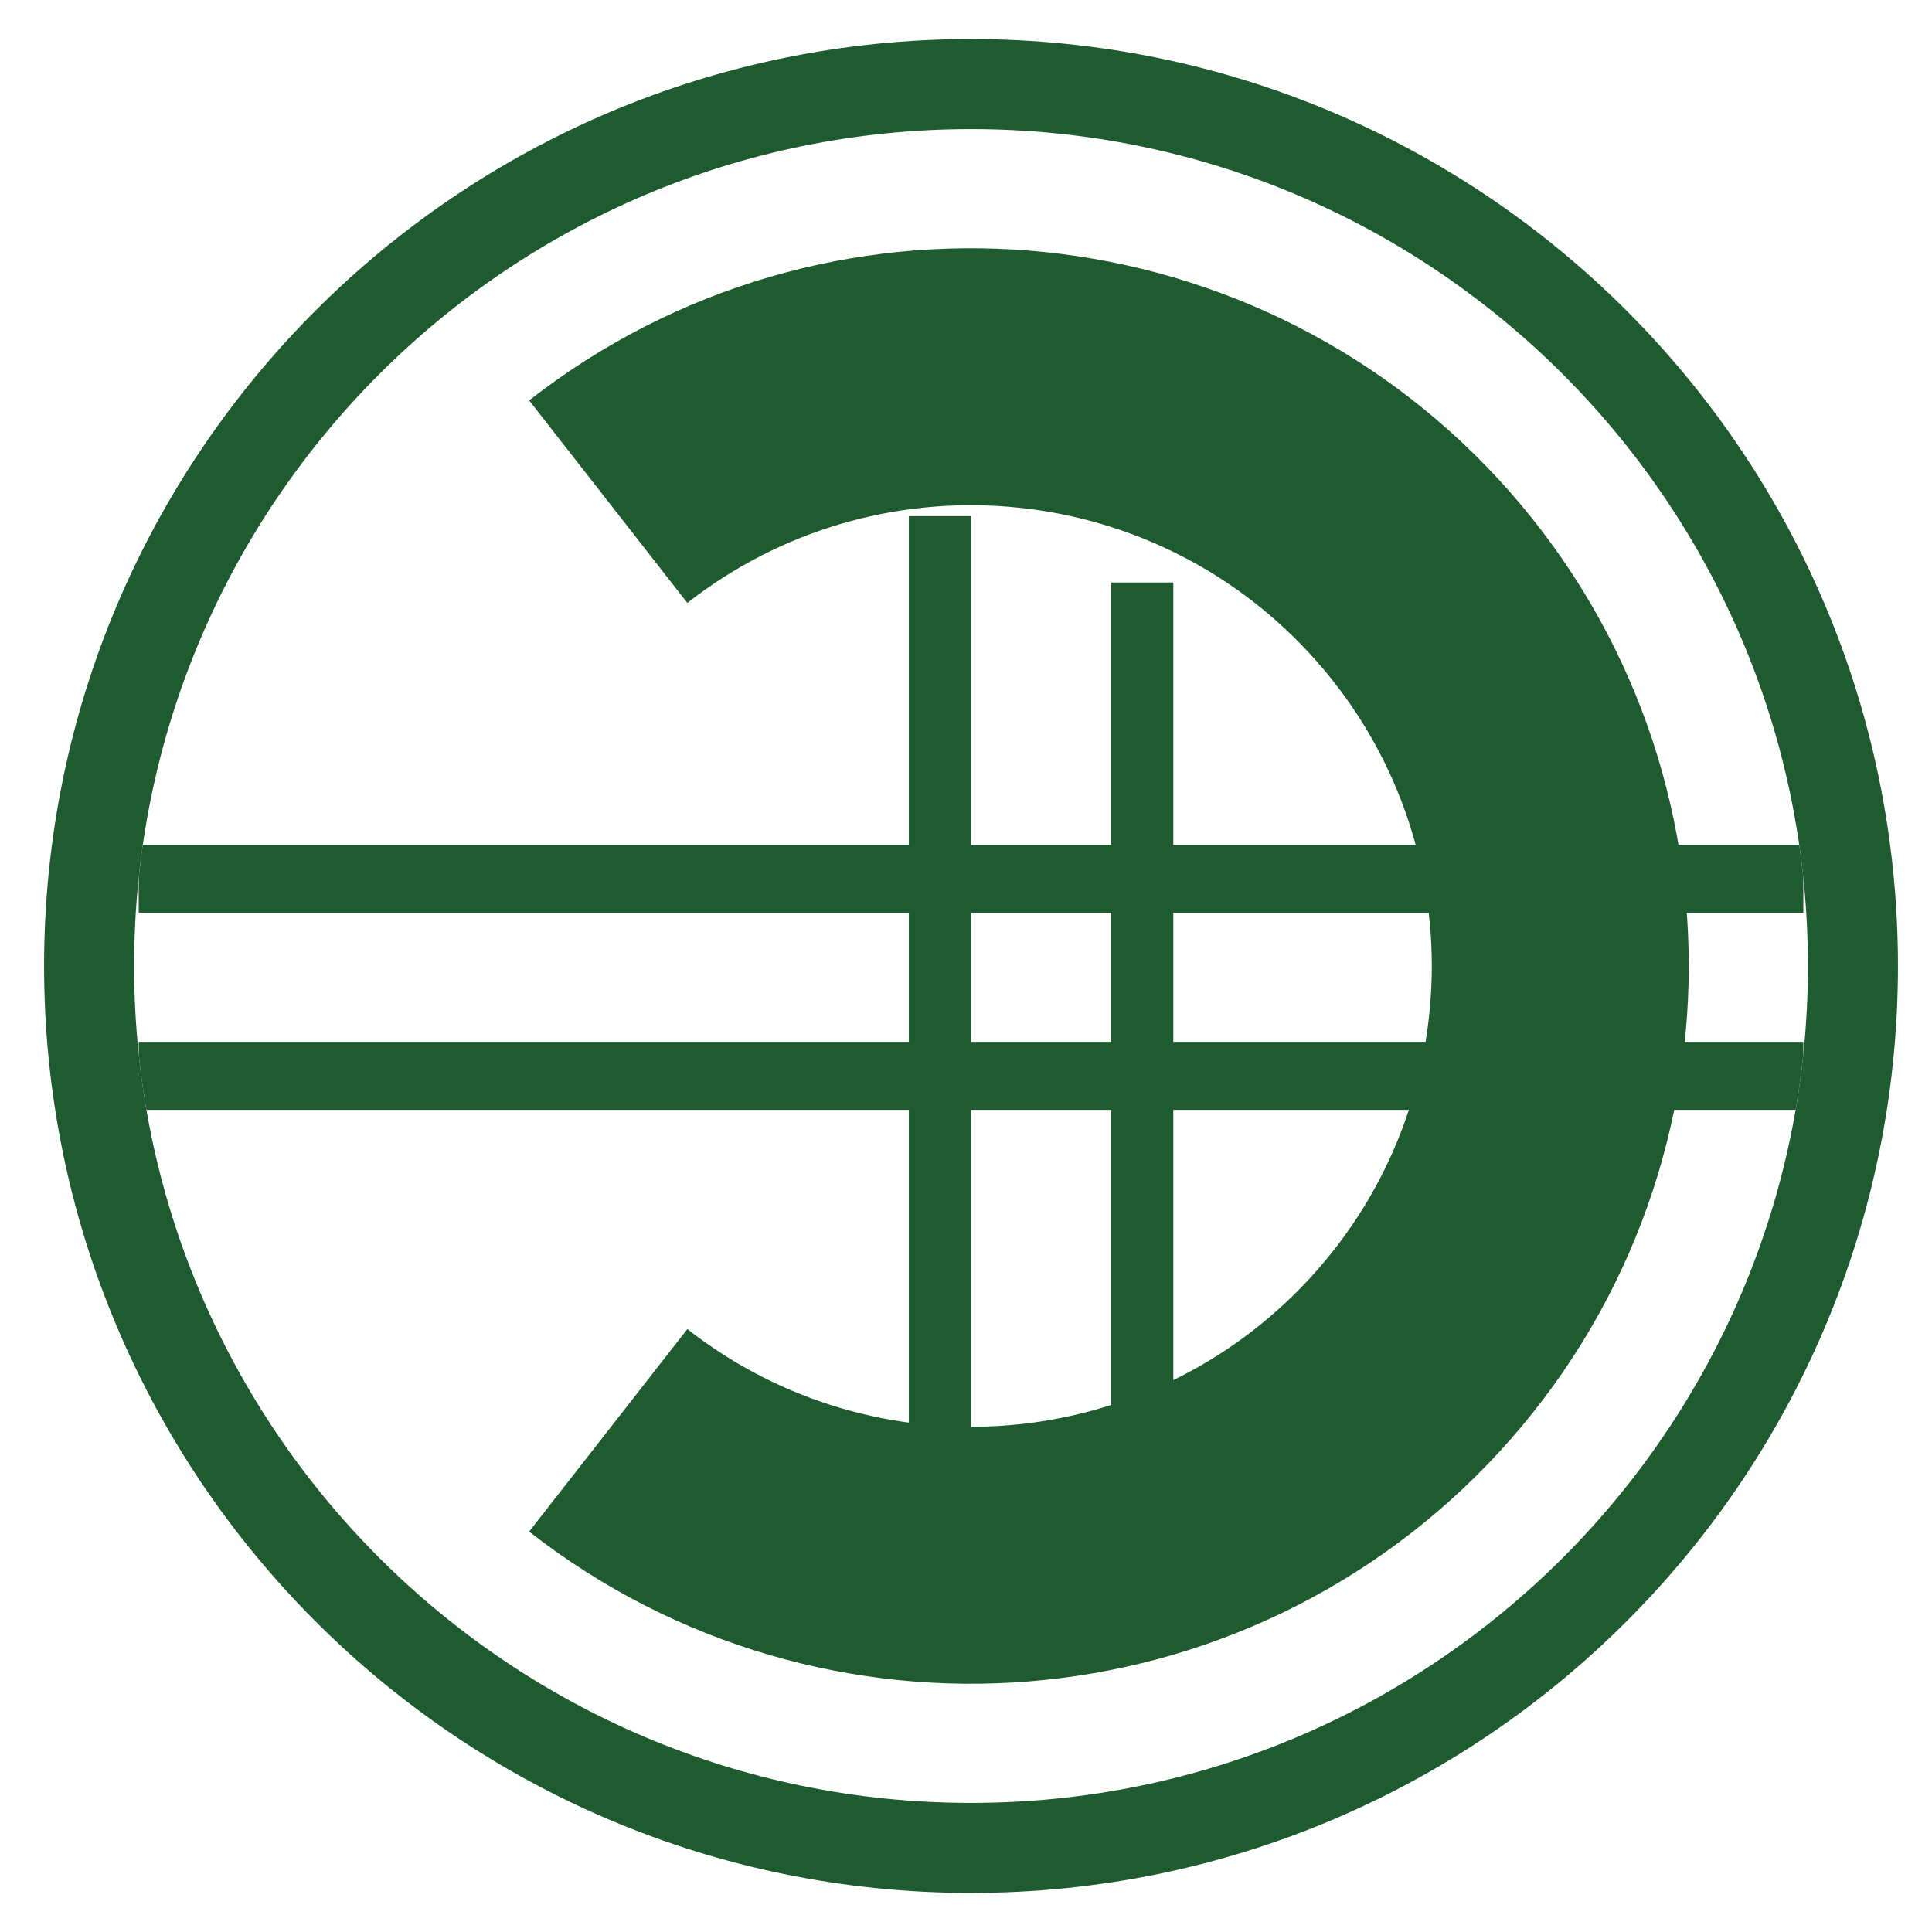
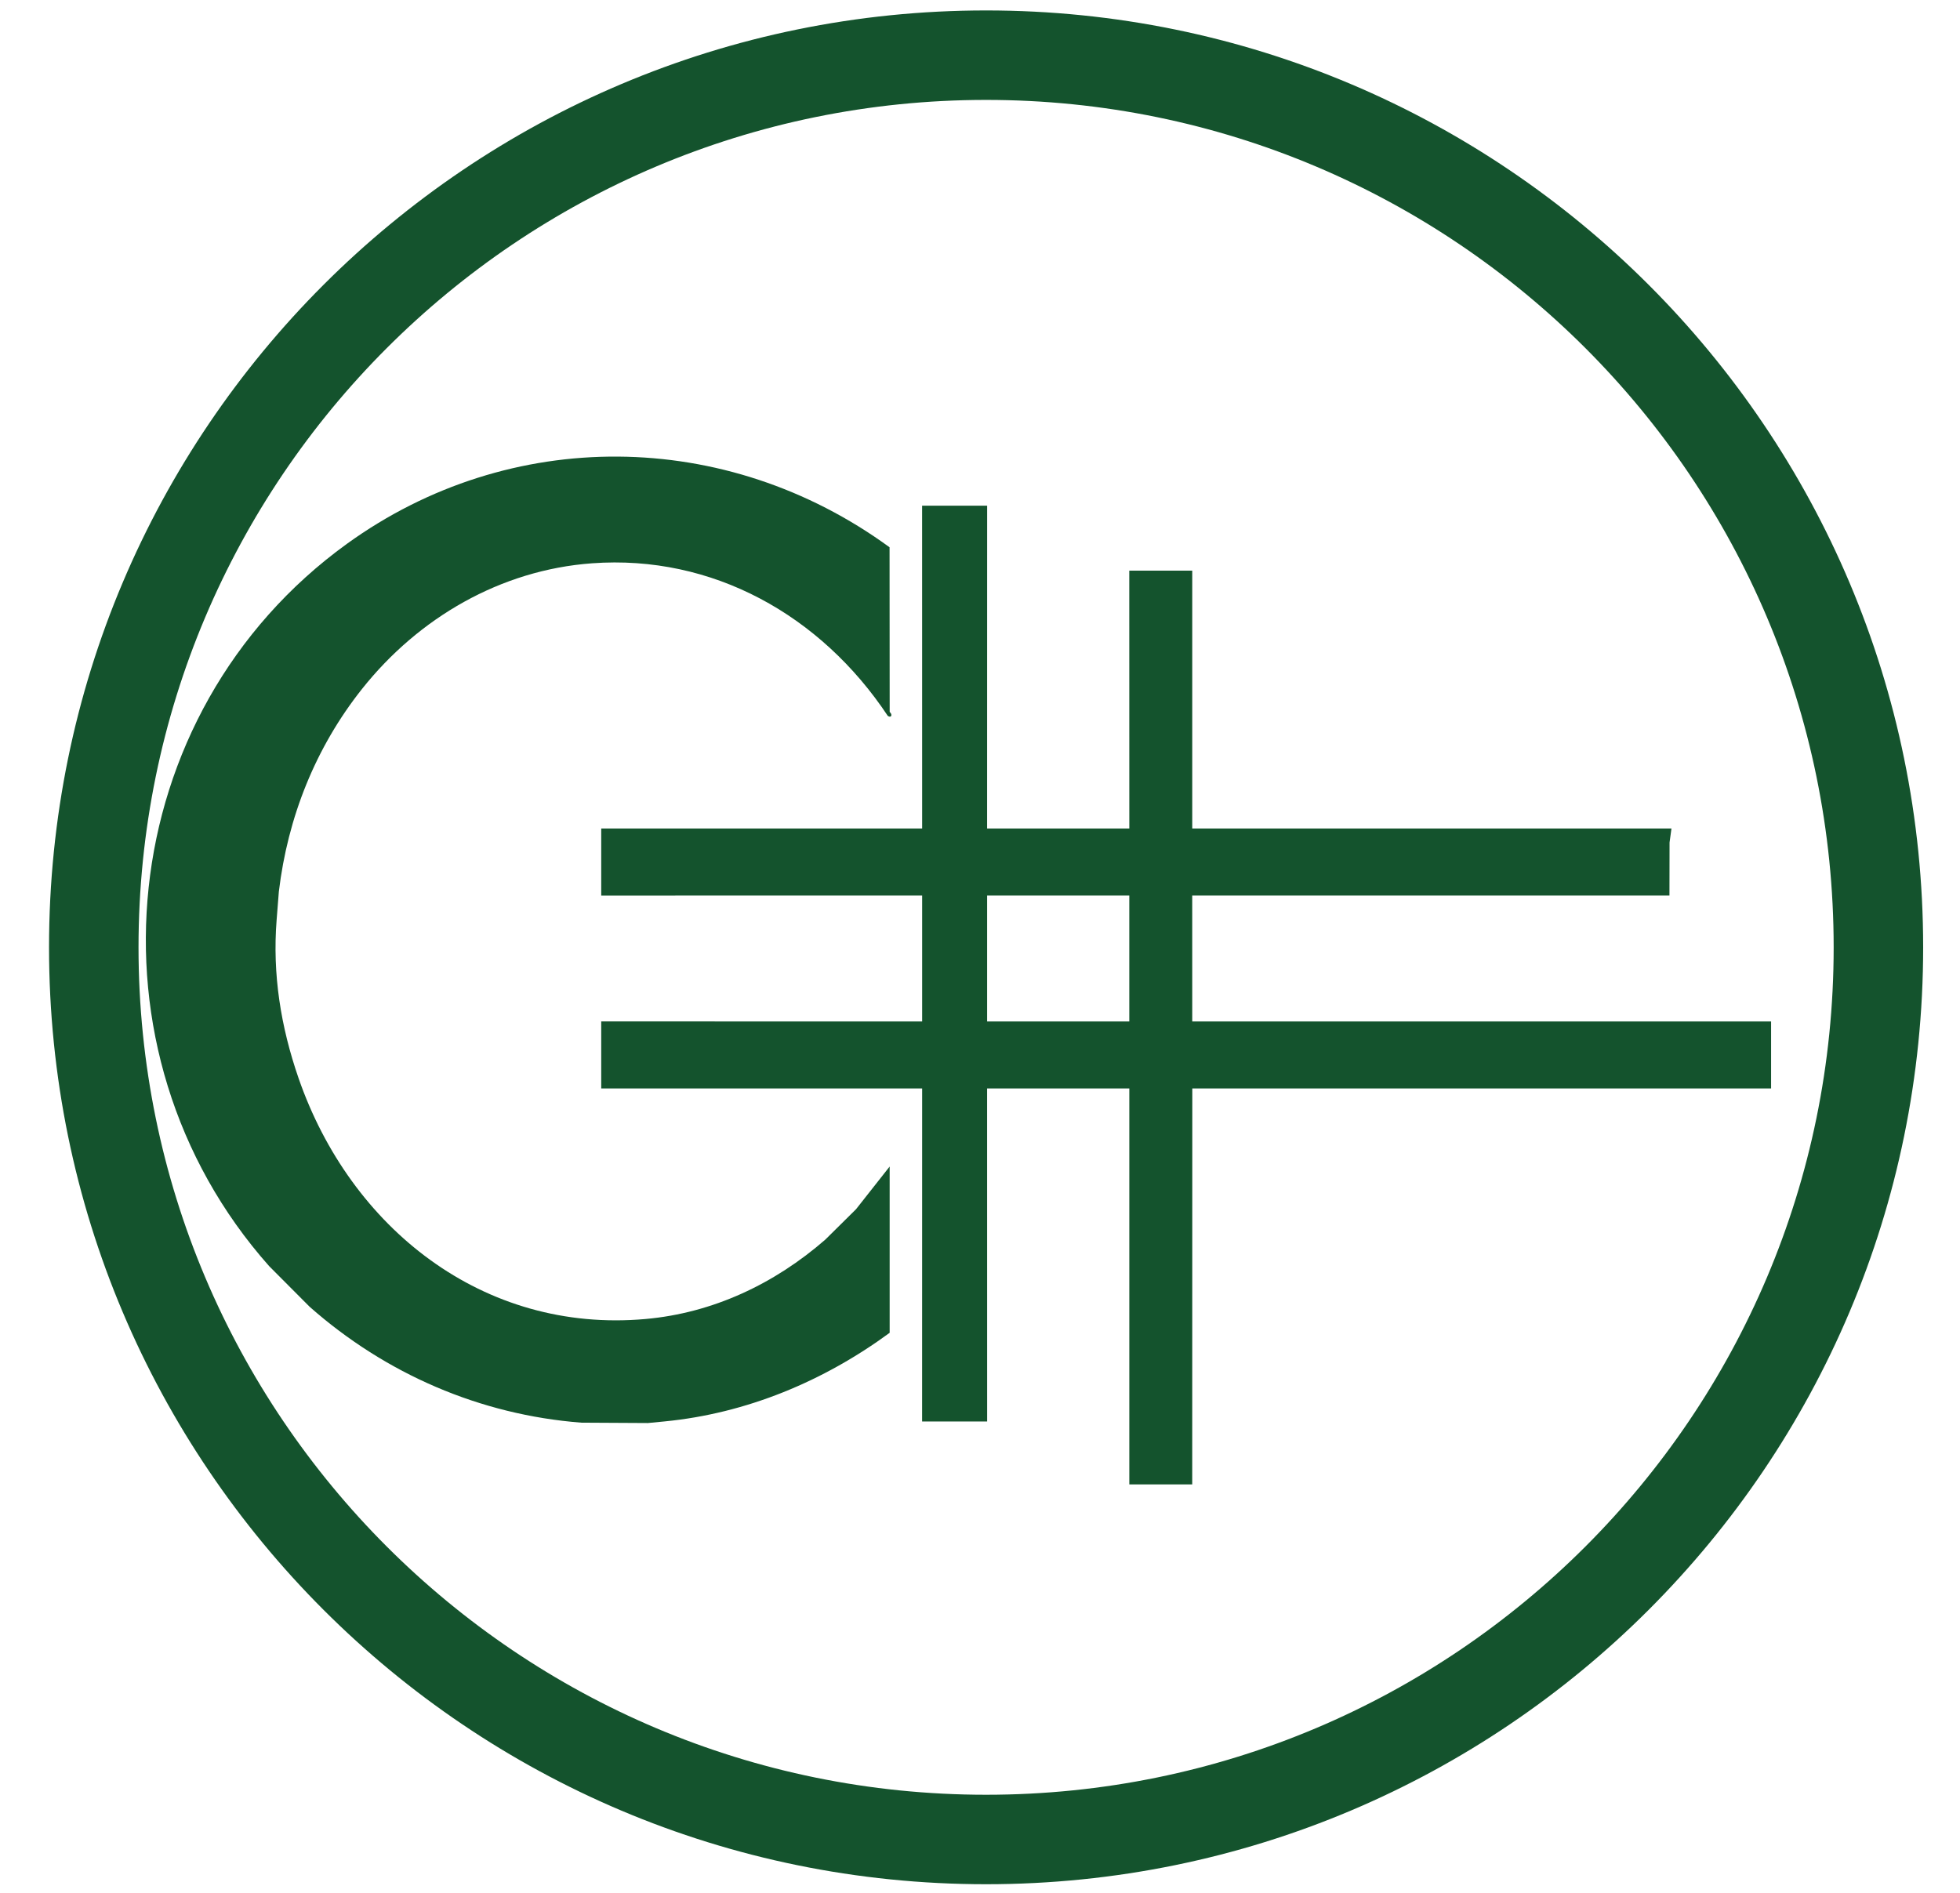
- <svg xmlns="http://www.w3.org/2000/svg" viewBox="0 0 500 500">
+ <svg xmlns="http://www.w3.org/2000/svg" id="Layer_1" width="965" height="932" viewBox="0 0 965 932">
  <defs>
-     <clipPath id="c">
-       <circle cx="251.3" cy="250" r="216.6" />
-     </clipPath>
+     <style>.cls-2{fill:#14532d;}</style>
  </defs>
-   <g fill="none" stroke="#1E5C30">
-     <circle cx="251.3" cy="250" r="228.24" stroke-width="23.3" />
-     <path d="M 157.412,129.828 A 152.5,152.5 0 1,1 157.412,370.172" stroke-width="66.5" stroke-linecap="butt" />
-     <line x1="243.26" y1="133.58" x2="243.26" y2="375.0" stroke-width="16.1" clip-path="url(#c)" />
-     <line x1="295.6" y1="150.75" x2="295.6" y2="391.63" stroke-width="16.1" clip-path="url(#c)" />
-     <line x1="35.9" y1="227.47" x2="466.7" y2="227.47" stroke-width="17.6" clip-path="url(#c)" />
-     <line x1="35.9" y1="278.43" x2="466.7" y2="278.43" stroke-width="17.6" clip-path="url(#c)" />
-   </g>
+   <path class="cls-2" d="M485.5,5.14C230.7,5.14,24.14,211.7,24.14,466.5s206.56,461.37,461.36,461.37,461.36-206.56,461.36-461.37S740.3,5.14,485.5,5.14ZM485.5,883.81c-230.47,0-417.3-186.84-417.3-417.31S255.03,49.2,485.5,49.2s417.3,186.83,417.3,417.3-186.83,417.31-417.3,417.31Z" />
+   <path class="cls-2" d="M871.98,503h-284.98s-.01-62.01-.01-62.01h234.96s.05-26.12.05-26.12l.94-6.87h-235.94s0-126.99,0-126.99h-31.01l.02,127h-70.02l.02-159h-32.02l.02,159-158-.02v33.02l158-.02v62.02l-158-.02v33.02l158-.02-.02,164h32.02l-.02-164h70.02v194.99s30.98,0,30.98,0l.04-194.98h284.96v-33ZM556,503h-70v-62h70v62Z" />
+   <path class="cls-2" d="M437.1,352.53c-32.96-49.63-86.33-79.48-145.64-75.14-45,3.29-85.41,26.85-113.24,61.9-22.85,28.79-36.56,63.15-40.93,99.78l-1.09,13.87c-2.13,26.81,2.05,52.76,10.82,78.07,25.52,73.59,90.73,125.65,170.74,118.53,33.32-2.96,63.64-17.38,88.57-39.1l15.13-14.97,16.56-21.02v81.88c-32.45,23.82-70.48,39.73-110.86,43.64l-8.18.79-32.78-.18c-49.9-3.88-96.27-23.99-133.71-57.03l-19.99-20.07c-94.04-106-76.94-272.39,38.35-355.71,80.22-57.97,186.6-57.06,267.12,1.73l.06,81.08c1.61,1.44.72,3.12-.93,1.95Z" />
</svg>
